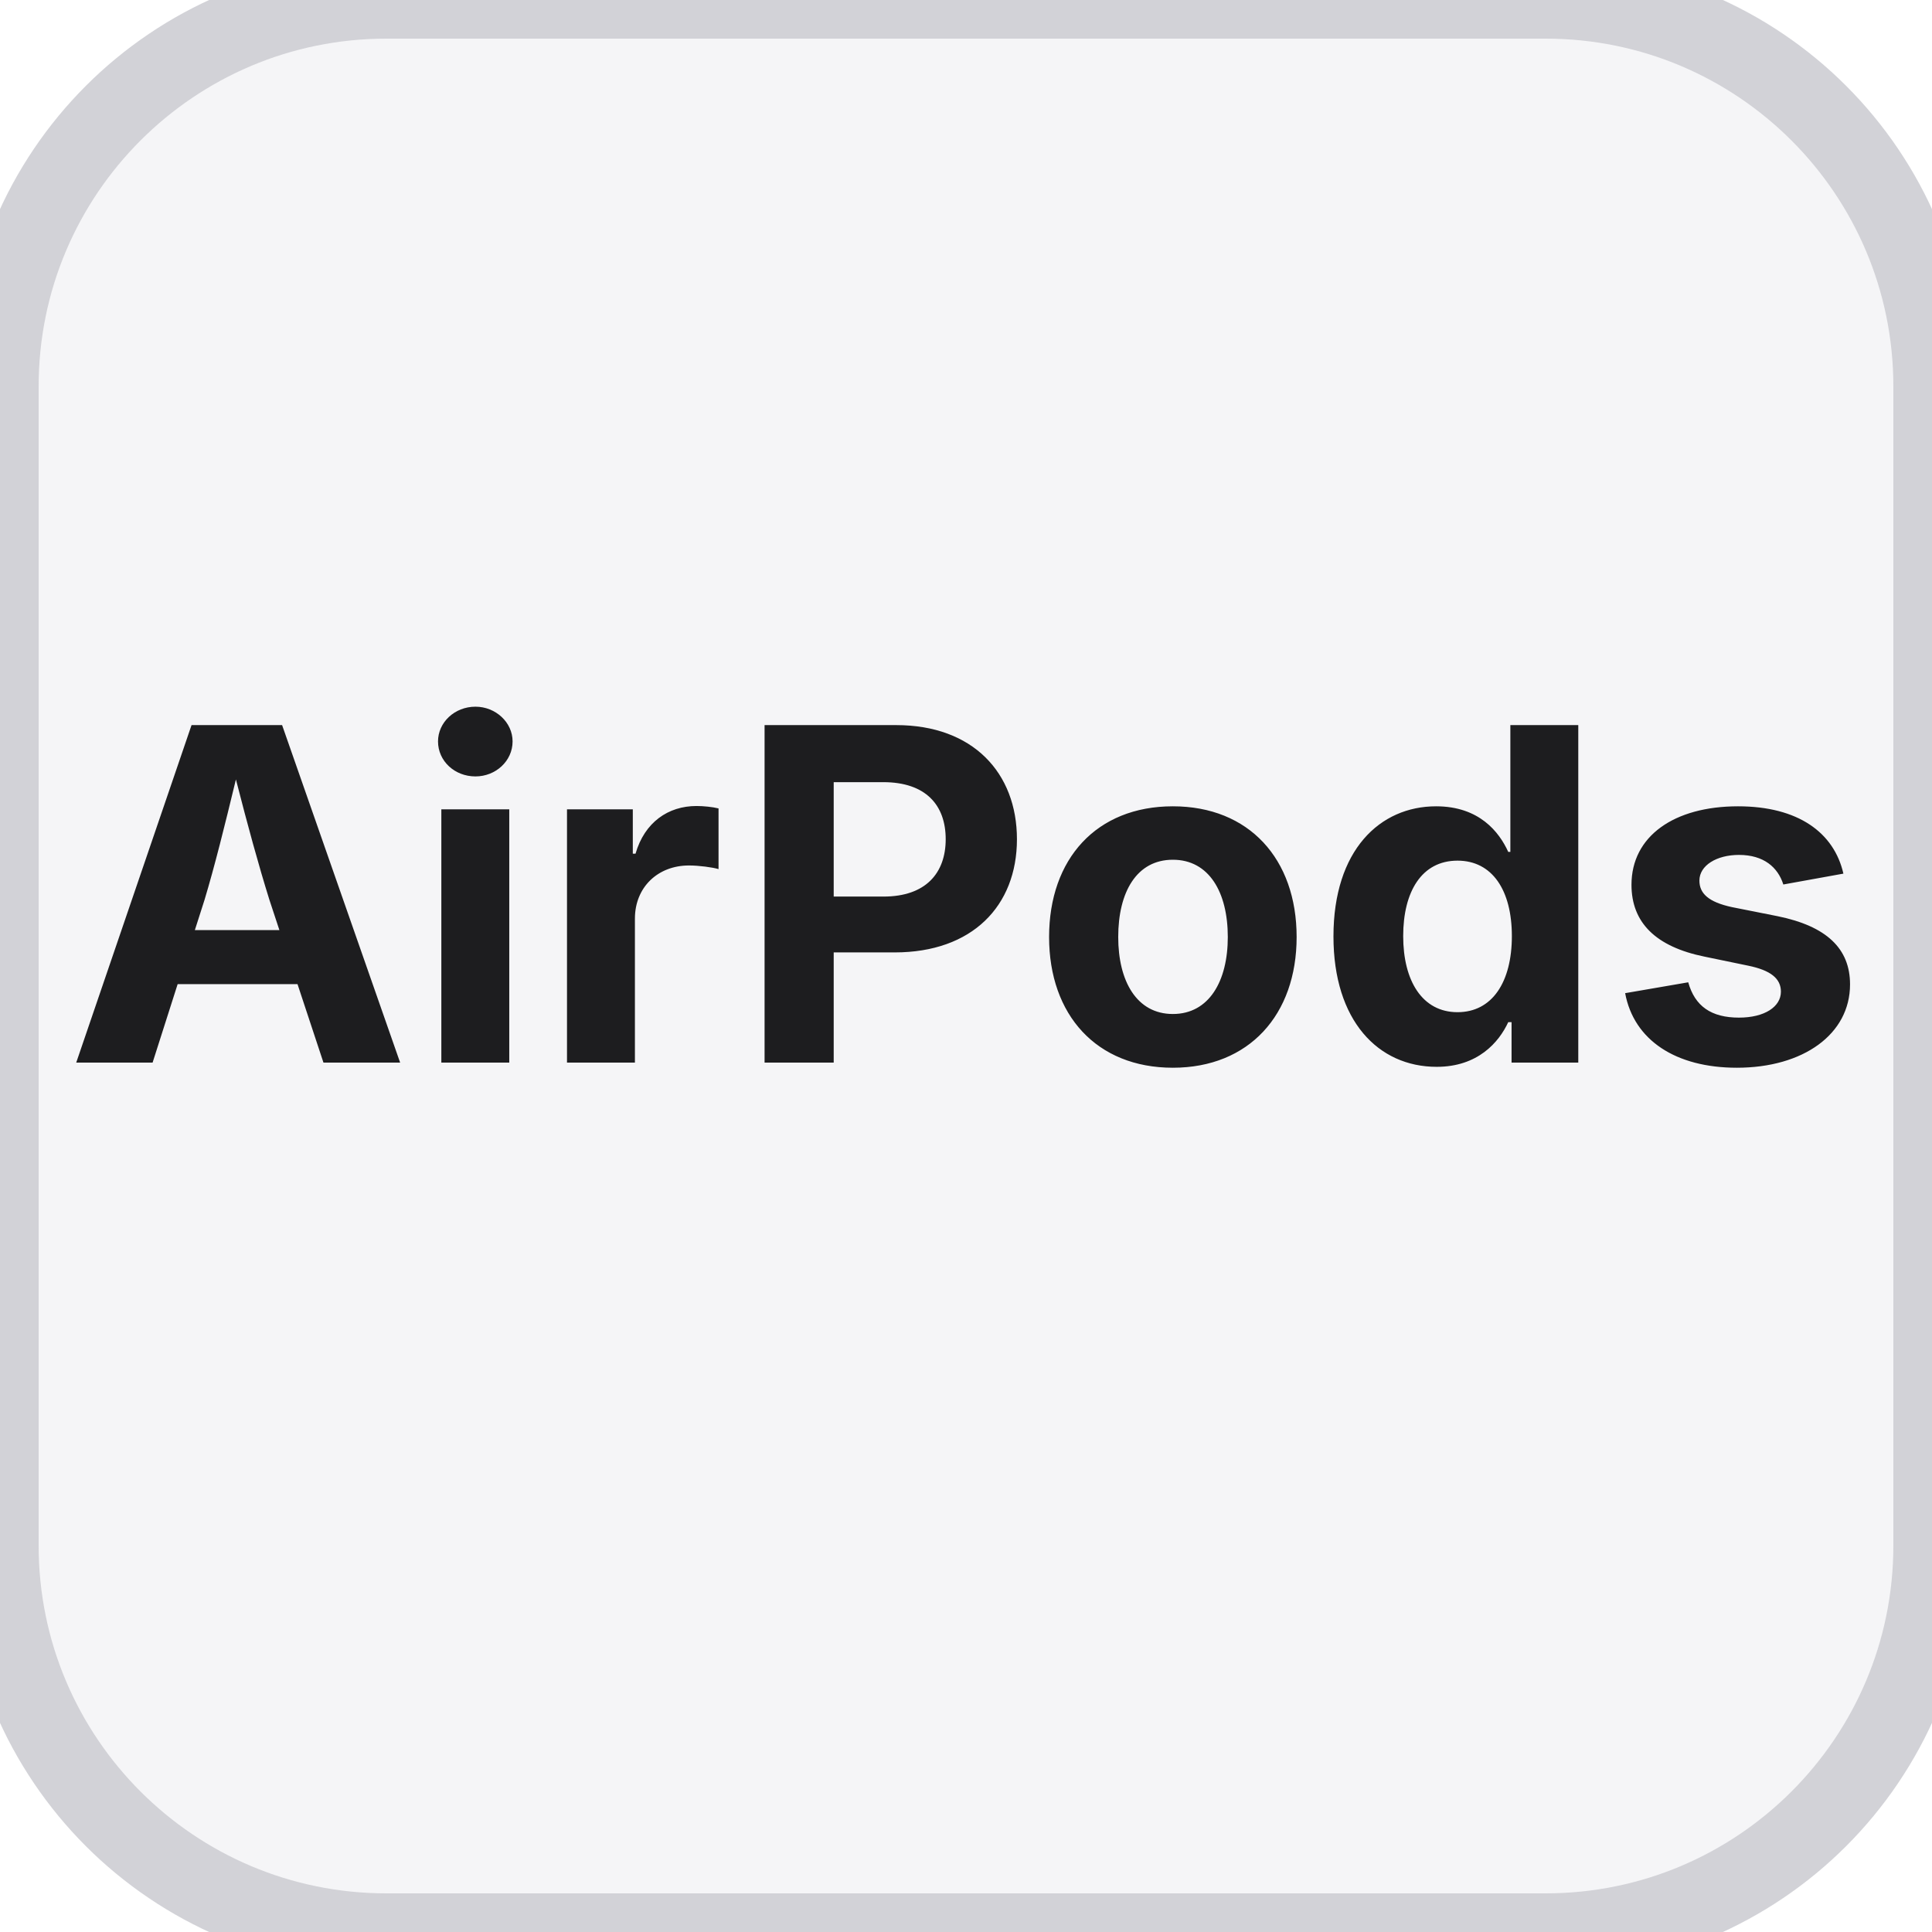
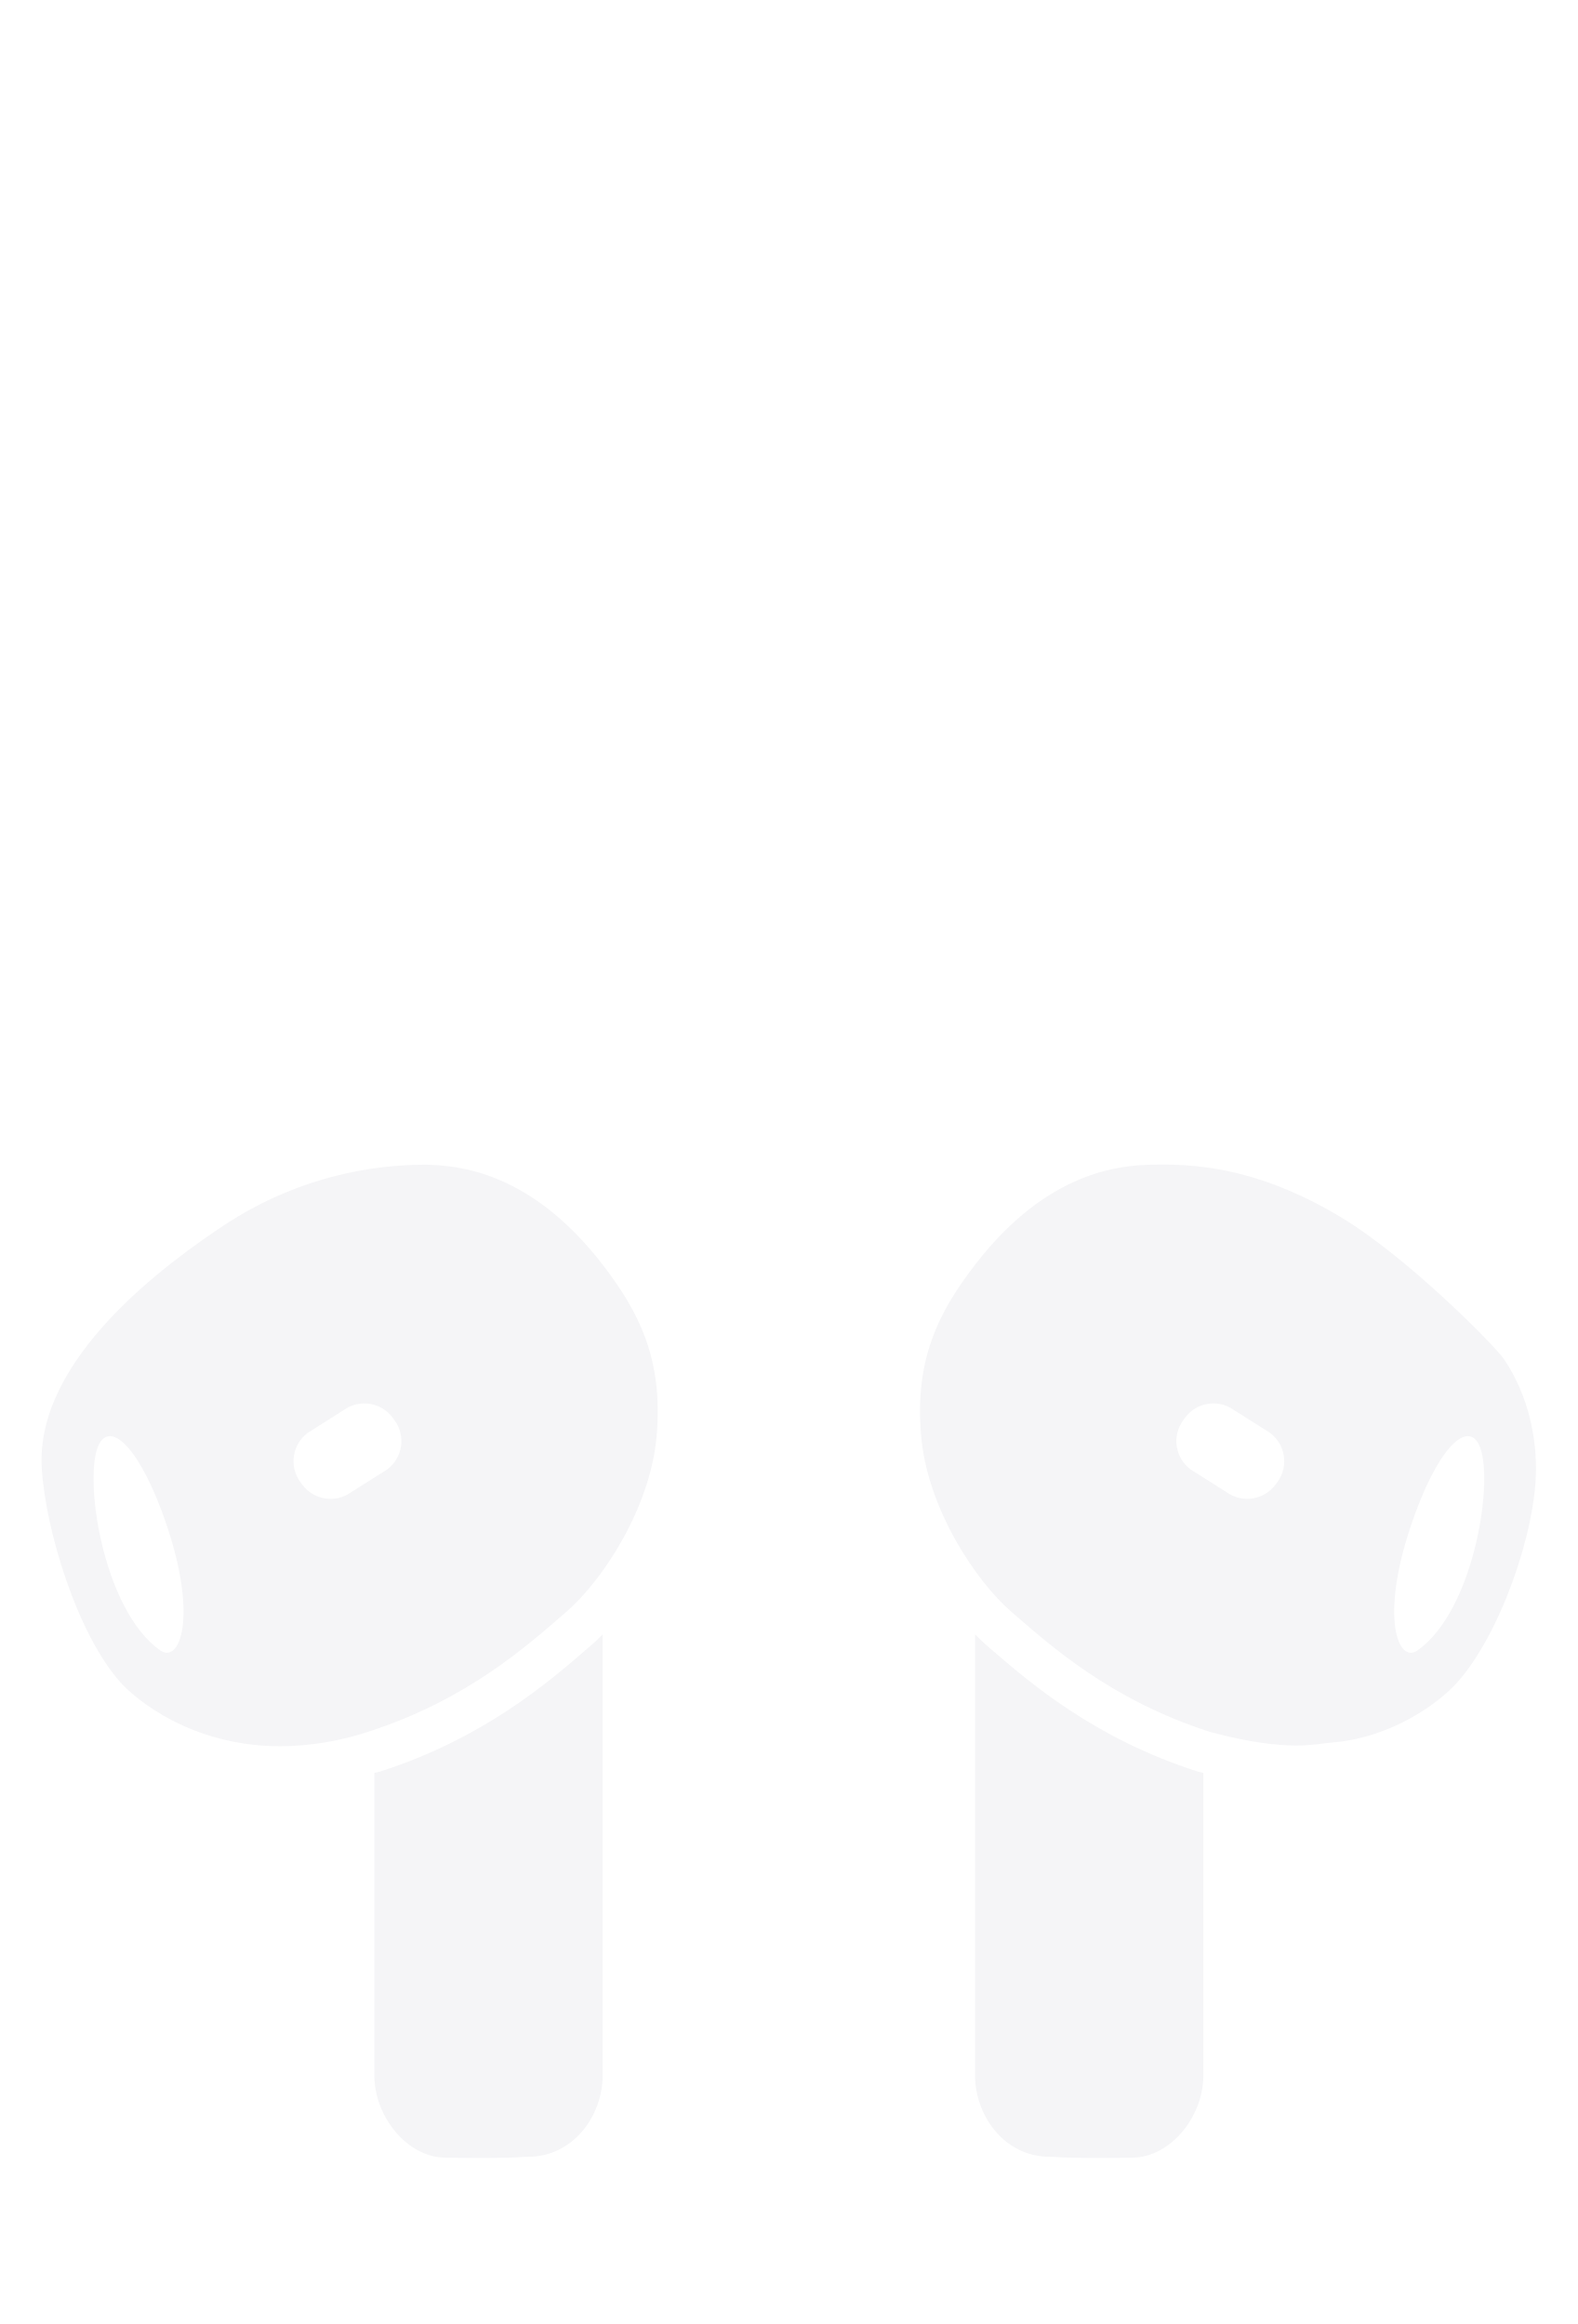
- <svg xmlns="http://www.w3.org/2000/svg" width="100%" height="100%" viewBox="0 0 100 100">
-   <rect width="100" height="100" fill="#f5f5f7" rx="20" />
-   <rect width="100" height="100" fill="none" stroke="#d2d2d7" stroke-width="4" rx="20" />
-   <text x="50" y="55" font-family="-apple-system, BlinkMacSystemFont, sans-serif" font-weight="bold" font-size="24" text-anchor="middle" fill="#1d1d1f">AirPods</text>
+ <svg xmlns="http://www.w3.org/2000/svg" width="38" height="56">
+   <path fill="none" d="M0 0H38V56H0z" />
+   <path d="M14.296 39.596c.074-.063.148-.142.222-.214V50.01c0 .94-.68 1.962-1.812 1.962-.214 0-.155.011-.38.018-.774.02-1.125.003-1.576.003-.955 0-1.732-1.008-1.732-1.978v-7.294c.047-.015.094-.02.141-.034 2.495-.8 4.063-2.16 5-2.972l.138-.119zm.222-9.121c.89 1.155 1.458 2.294 1.3 4.123-.151 1.75-1.314 3.497-2.175 4.241-.915.79-2.37 2.12-4.789 2.895a6.877 6.877 0 0 1-2.102.344c-2.15 0-3.495-1.14-3.852-1.541-1.04-1.166-1.803-3.663-1.894-5.158-.16-2.656 3.036-4.963 4.465-5.904a8.782 8.782 0 0 1 4.784-1.41c.778.016 2.527.156 4.263 2.41zM4.019 36.762c-.615-1.83-1.335-2.532-1.632-1.964-.395.757.083 4 1.476 4.972.465.324.905-.782.156-3.008zm5.487-2.536l-.045-.062a.85.85 0 0 0-1.184-.184l-.86.544a.85.85 0 0 0-.184 1.185l.045.061a.85.85 0 0 0 1.185.184l.86-.543a.85.85 0 0 0 .183-1.185zm19.34 8.46c-2.494-.799-4.062-2.159-5-2.971l-.137-.12c-.073-.063-.147-.141-.221-.213V50.01c0 .94.68 1.962 1.812 1.962.214 0 .155.011.38.017.775.022 1.125.004 1.576.004.956 0 1.732-1.008 1.732-1.978v-7.294c-.048-.012-.092-.021-.142-.035zM37 35.378c.01 1.498-.854 3.993-1.893 5.159-.463.519-1.61 1.35-3.06 1.455-.162.012-.407.068-.823.068-.451 0-1.104-.066-2.072-.326-2.417-.775-3.874-2.106-4.788-2.895-.862-.744-2.024-2.491-2.175-4.241-.159-1.829.41-2.968 1.3-4.123 1.735-2.254 3.485-2.394 4.263-2.41.08-.002.163-.003.25-.003.986 0 2.444.143 4.33 1.287 1.598.969 3.677 3.079 3.892 3.394.776 1.138.775 2.386.776 2.636zm-6.41-.854l-.86-.544a.85.85 0 0 0-1.185.184l-.044.062a.85.85 0 0 0 .184 1.185l.859.543a.85.85 0 0 0 1.185-.184l.045-.061a.85.85 0 0 0-.184-1.185zm5.03.274c-.297-.568-1.017.135-1.632 1.964-.75 2.226-.309 3.332.156 3.008 1.393-.973 1.871-4.215 1.476-4.972z" fill="#f5f5f7" />
</svg>
